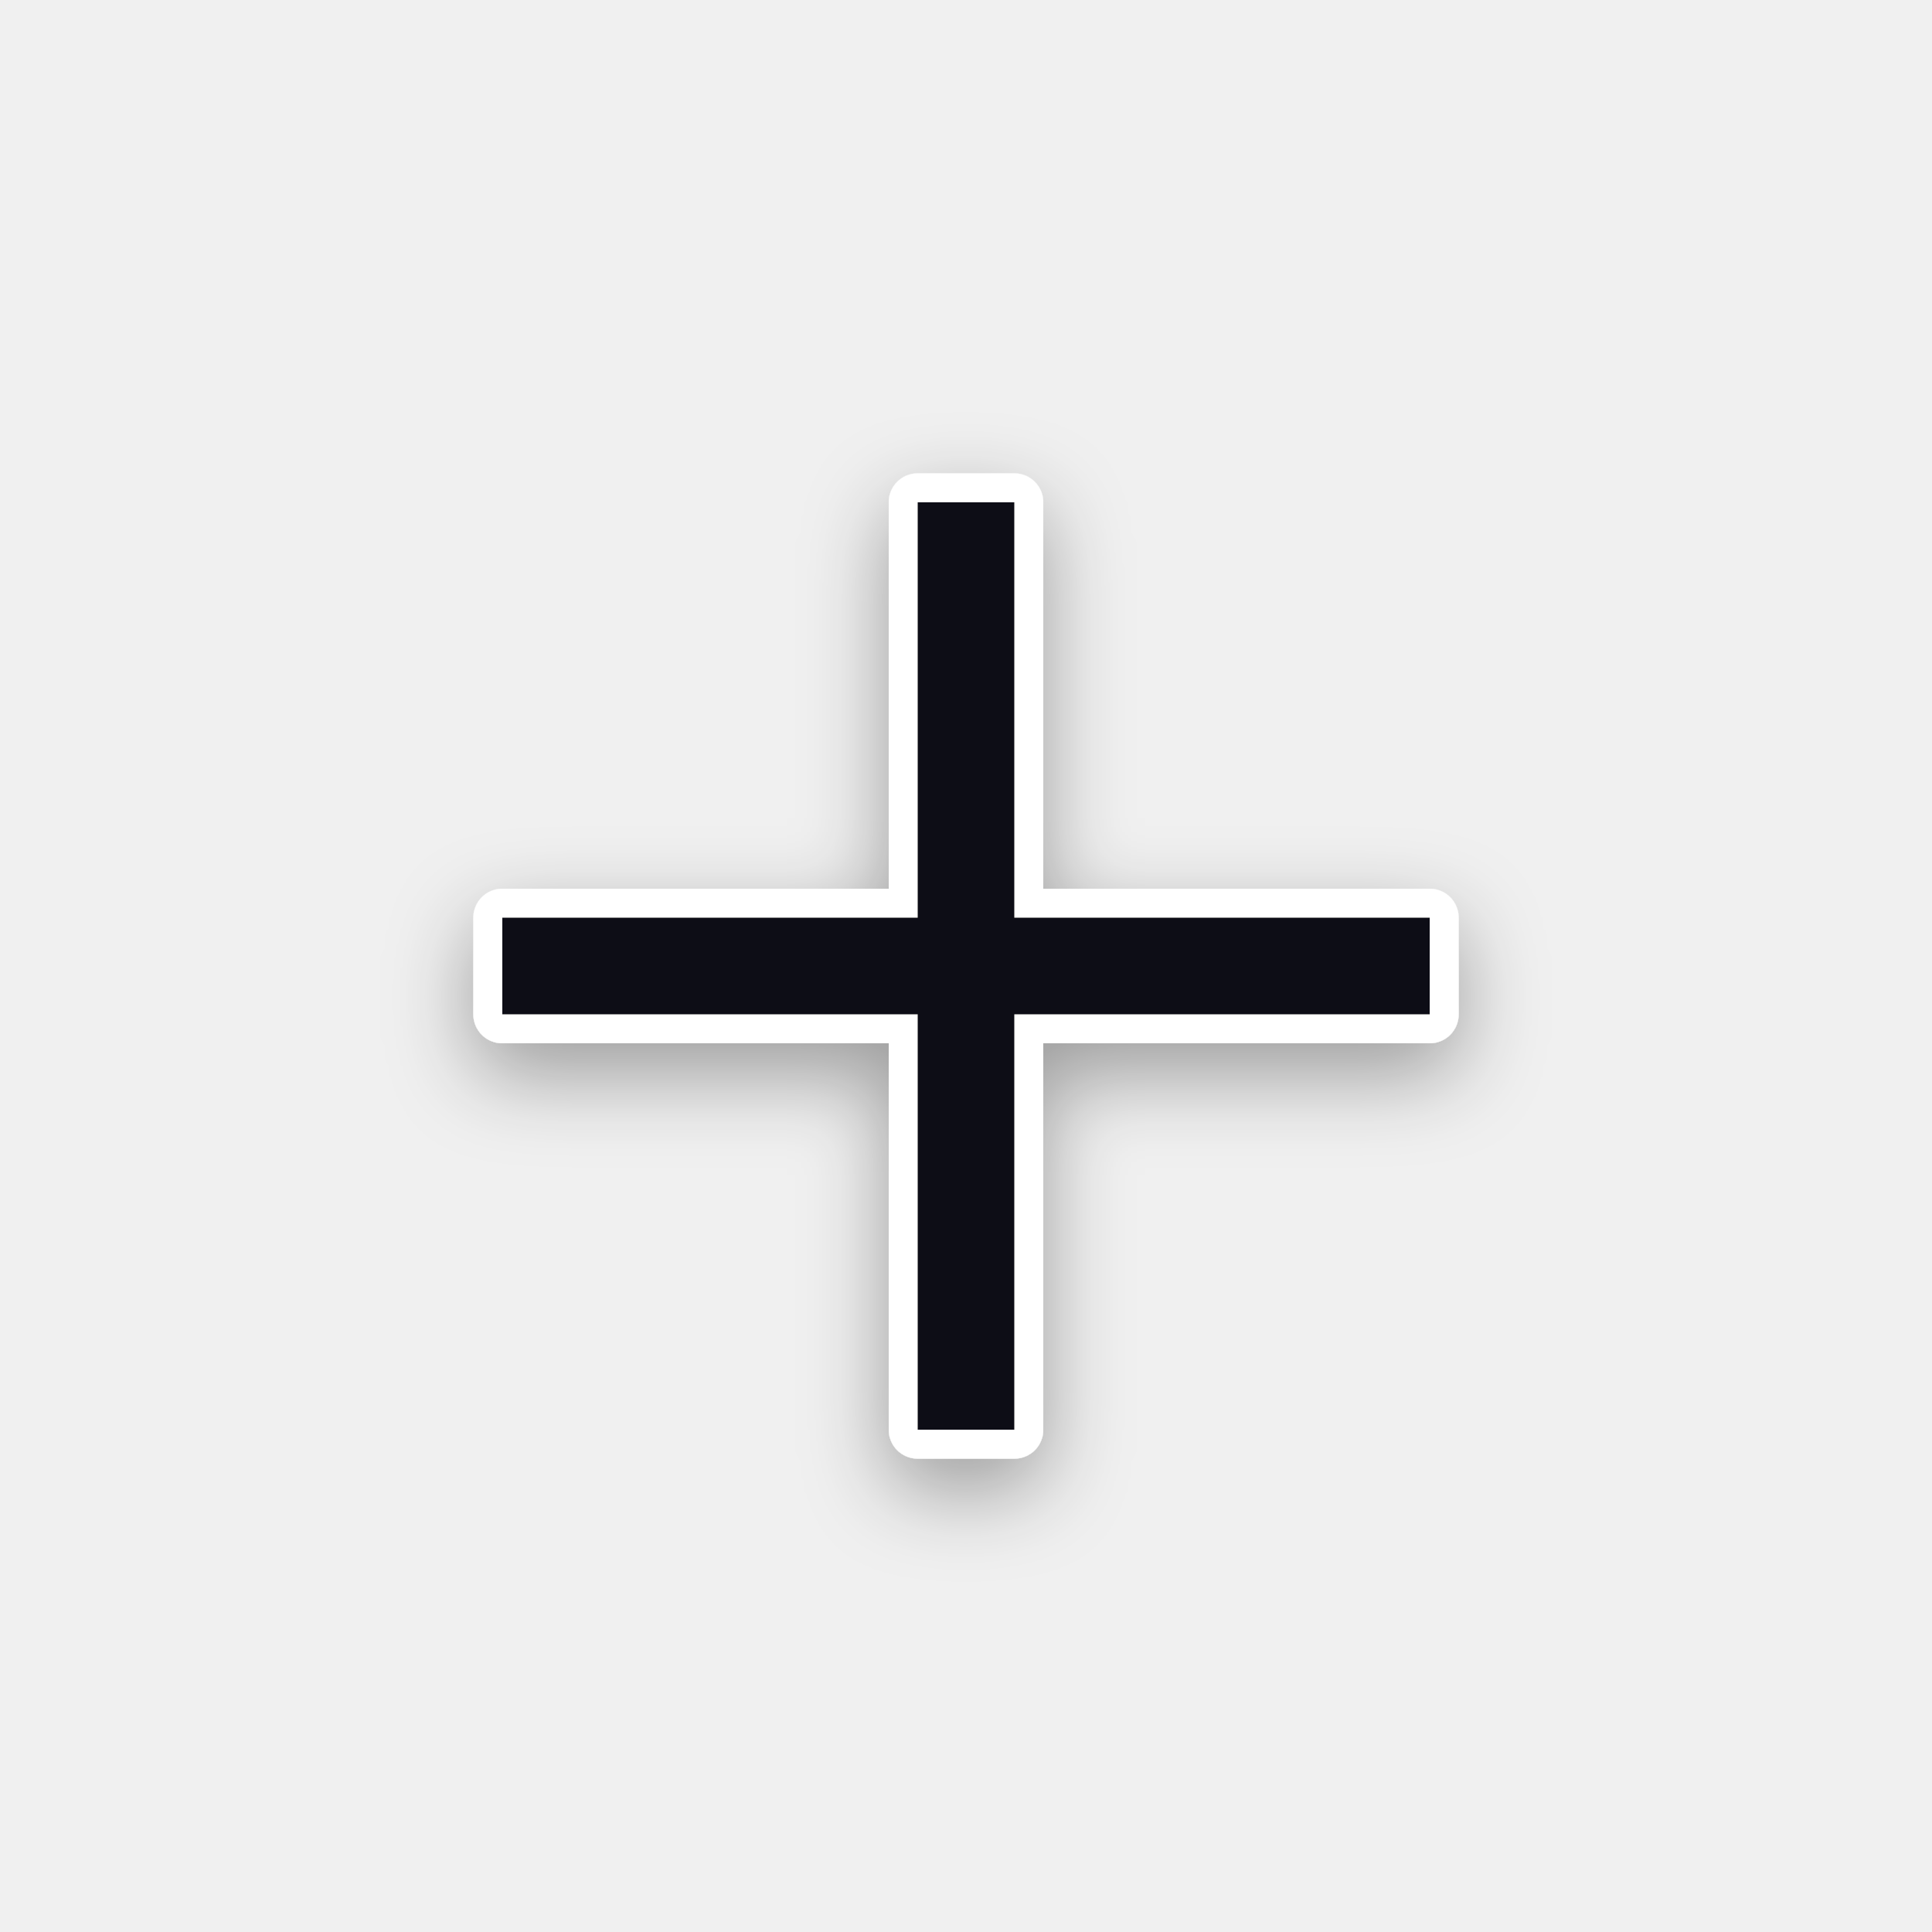
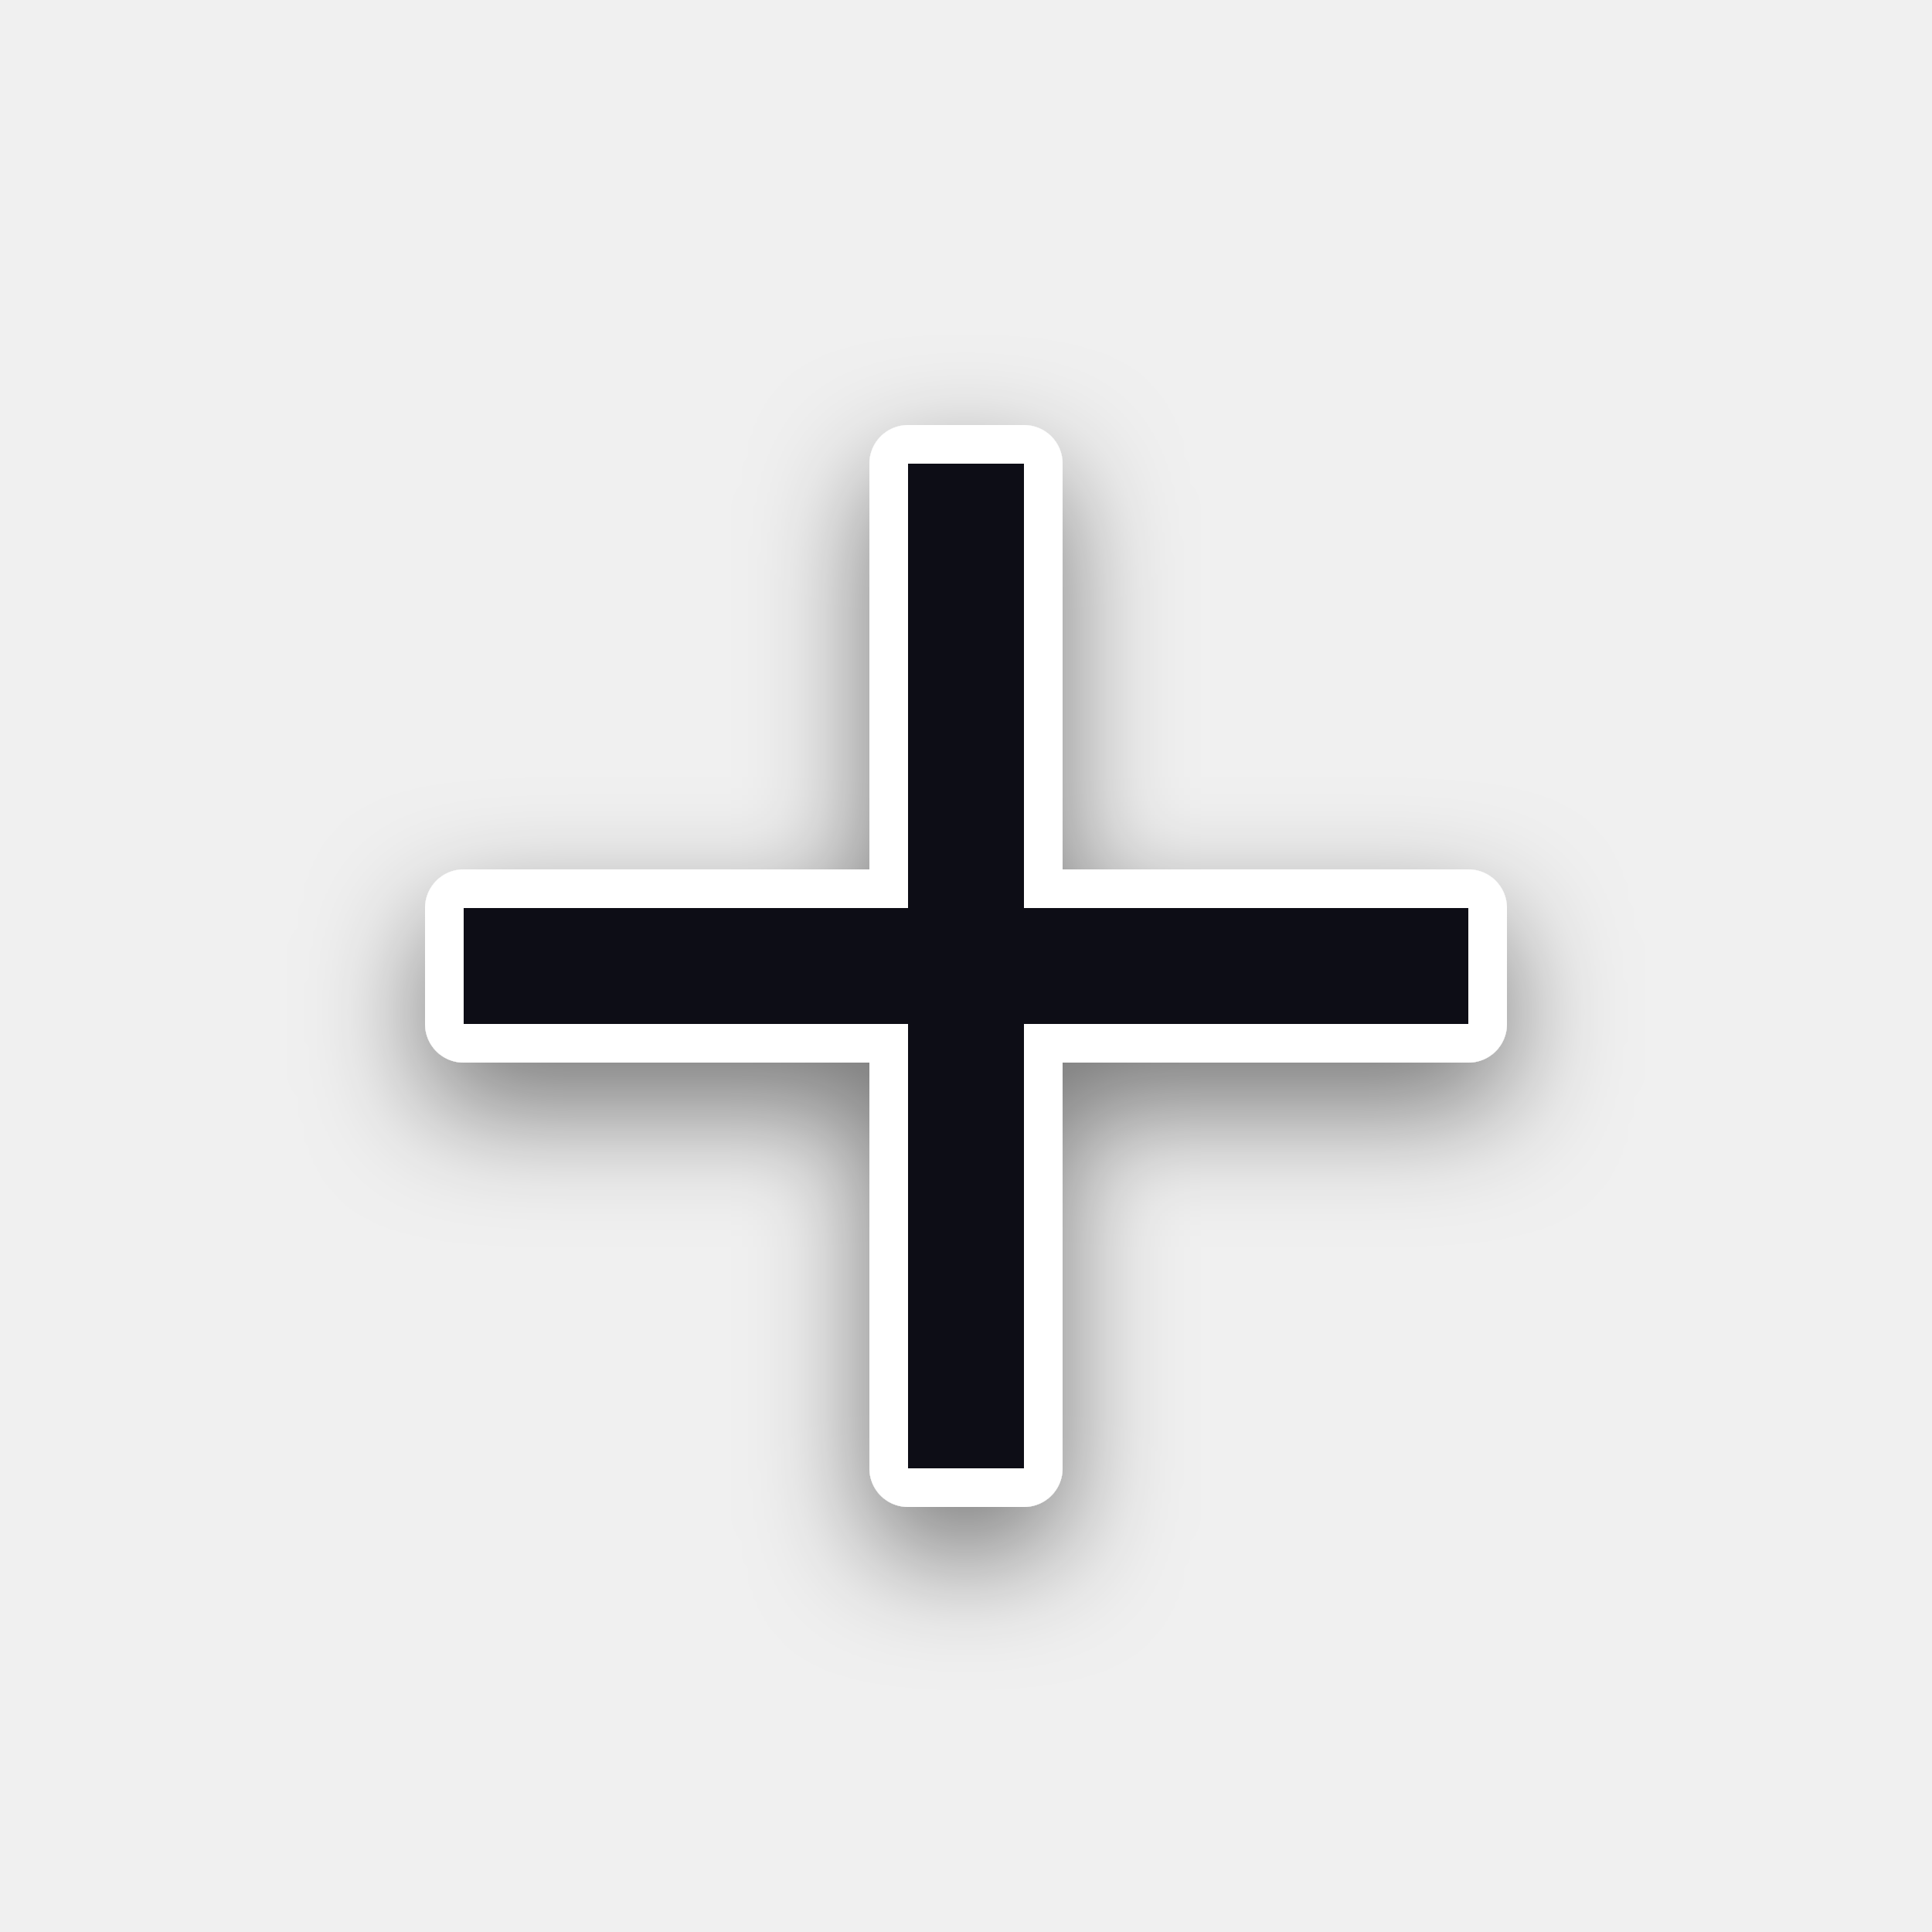
<svg xmlns="http://www.w3.org/2000/svg" width="100" height="100" viewBox="0 0 100 100">
  <defs>
-     <filter id="s" x="-20%" y="-20%" width="140%" height="140%">
-       <feGaussianBlur in="SourceAlpha" stdDeviation="2.2" />
-       <feOffset dx="0" dy="1.6" result="blurred" />
-       <feColorMatrix in="blurred" type="matrix" values="0 0 0 0 0  0 0 0 0 0  0 0 0 0 0  0 0 0 0.35 0" result="shadow" />
+     <filter id="s" x="-30%" y="-30%" width="160%" height="160%">
+       <feGaussianBlur in="SourceAlpha" stdDeviation="3.0" />
+       <feOffset dx="0" dy="2.4" result="blurred" />
+       <feColorMatrix in="blurred" type="matrix" values="0 0 0 0 0  0 0 0 0 0  0 0 0 0 0  0 0 0 0.5 0" result="shadow" />
      <feBlend in="SourceGraphic" in2="shadow" mode="normal" />
    </filter>
  </defs>
  <g filter="url(#s)">
-     <path d="M47.5,26 h5 v21.5 h21.5 v5 h-21.5 v21.5 h-5 v-21.5 h-21.5 v-5 h21.5 Z" fill="#111114" stroke="#ffffff" stroke-width="3" stroke-linejoin="round" paint-order="stroke" />
+     <path d="M47,24 H53 V47 H76 V53 H53 V76 H47 V53 H24 V47 H47 Z" fill="#ffffff" stroke="#ffffff" stroke-width="4.0" stroke-linejoin="round" />
+     <path d="M47,24 H53 V47 H76 V53 H53 V76 H47 V53 H24 V47 H47 Z" fill="#111114" />
  </g>
</svg>
